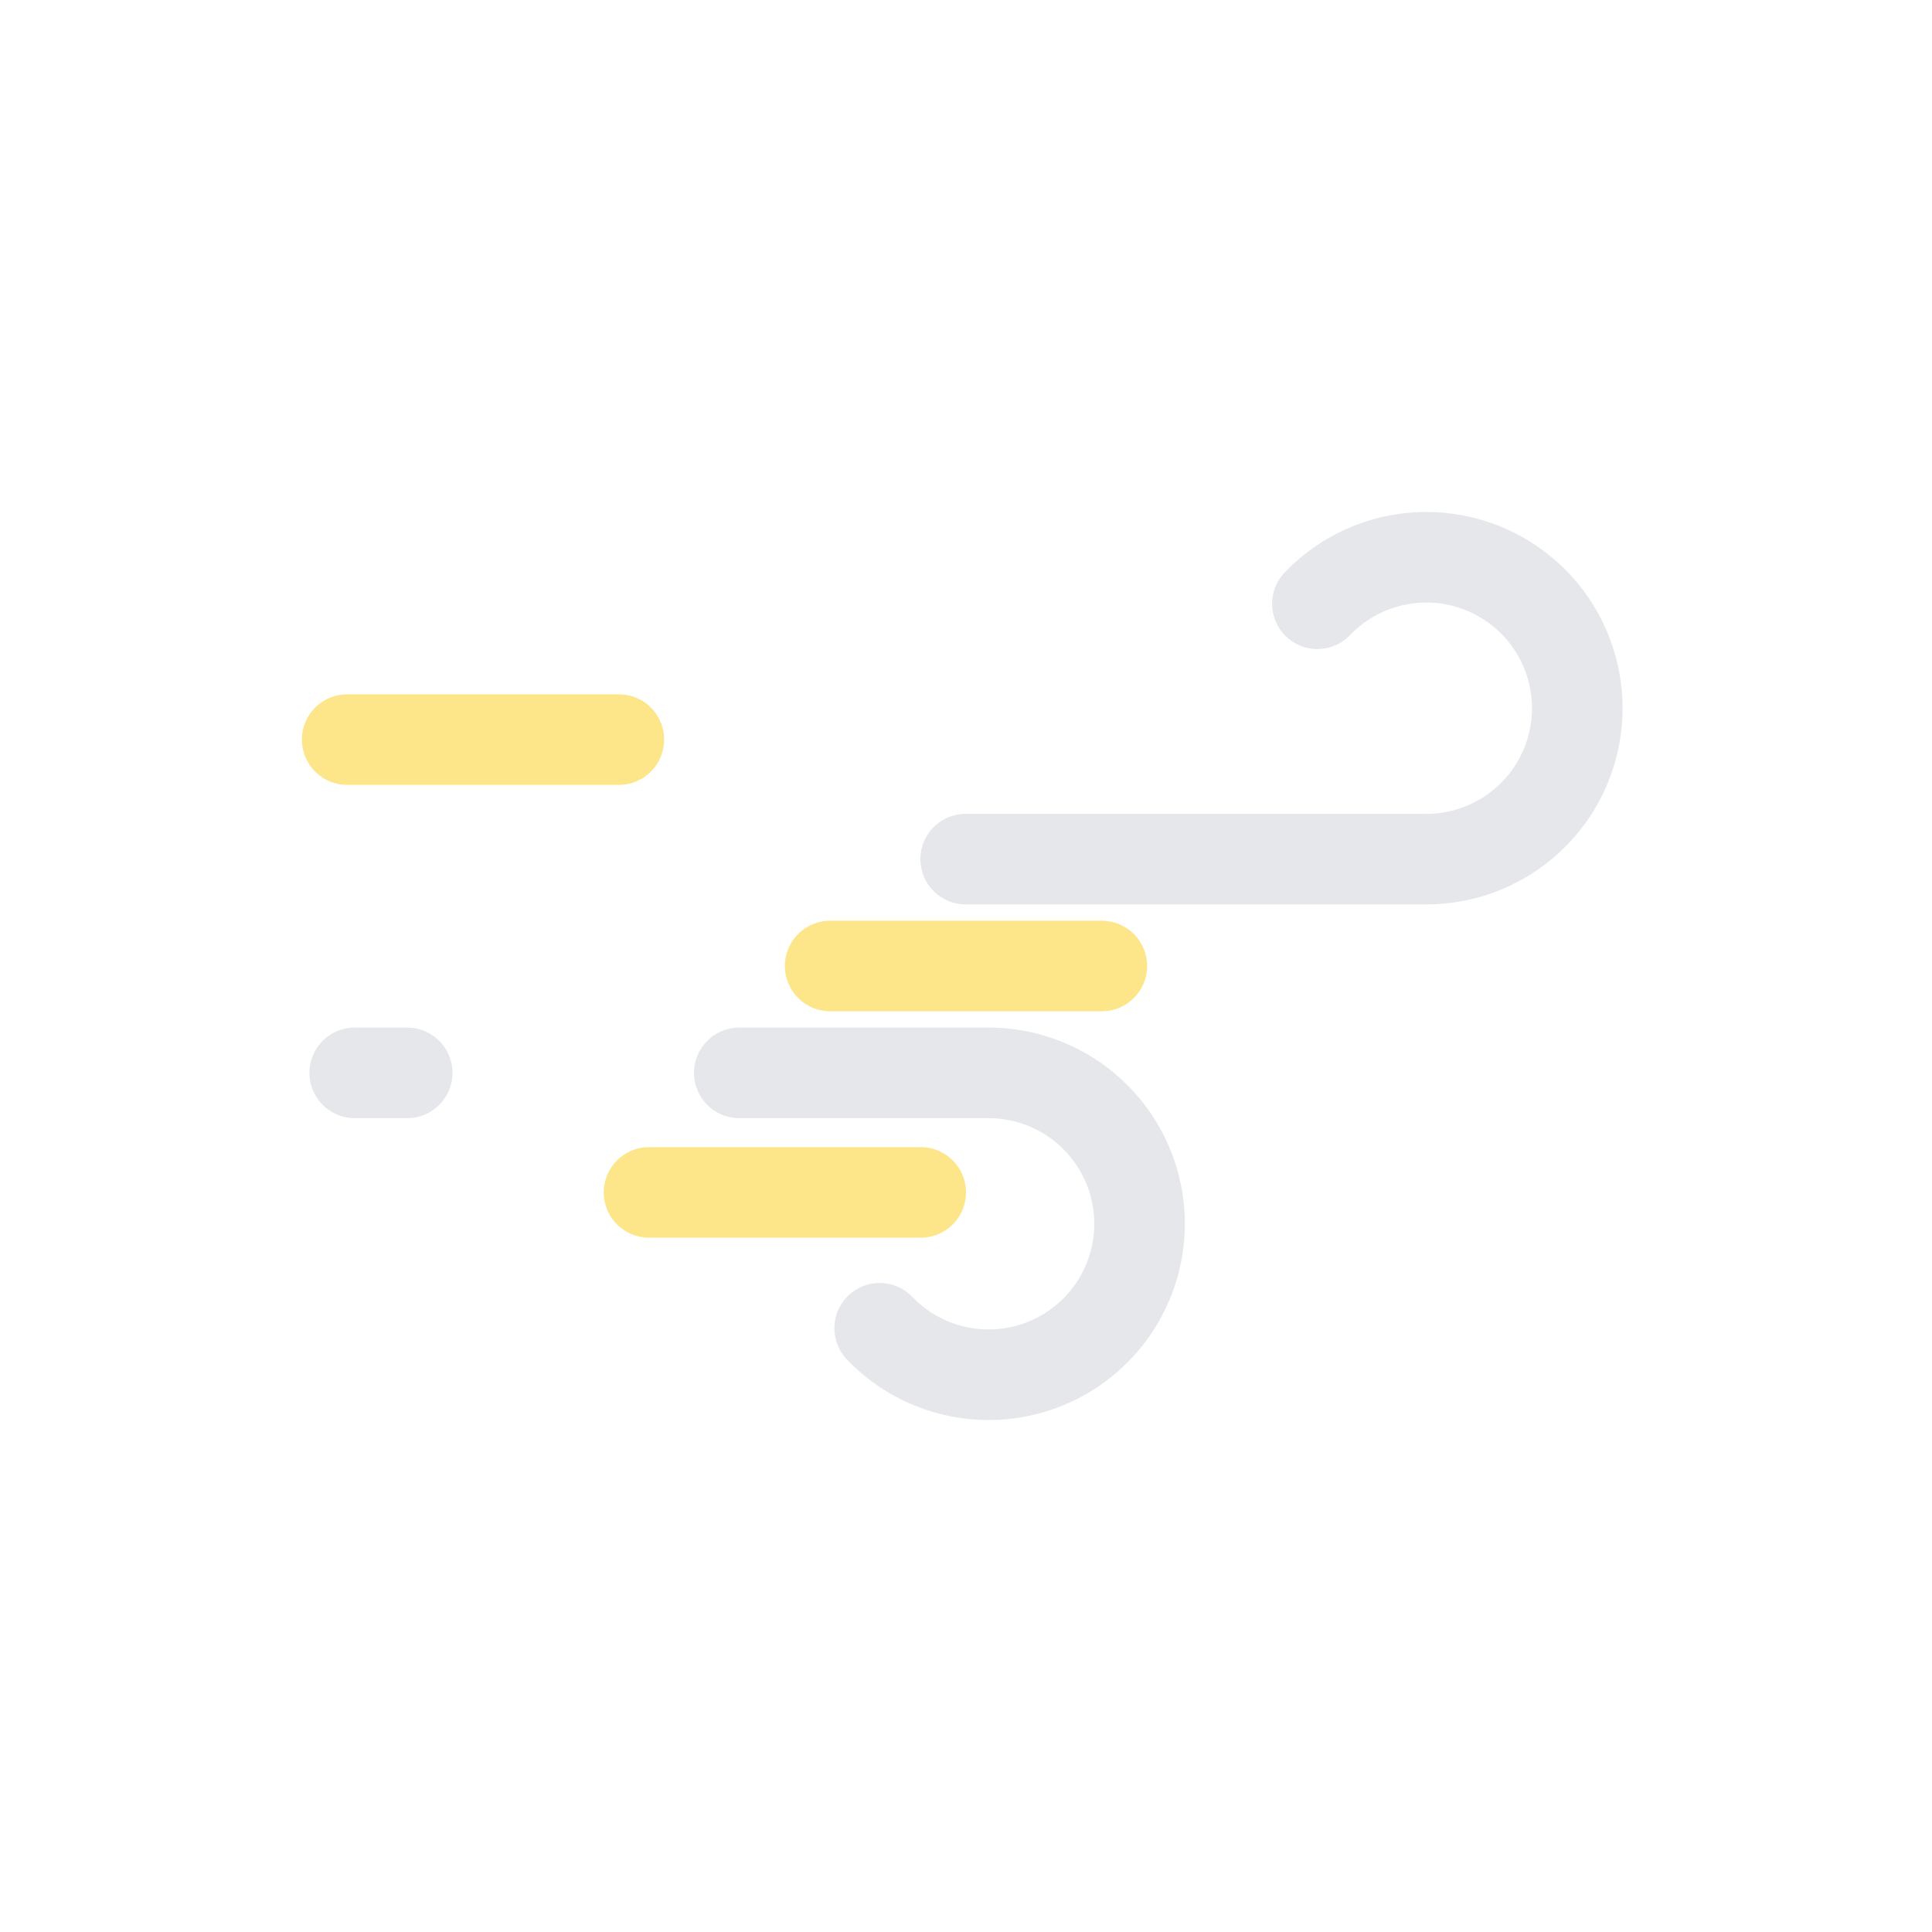
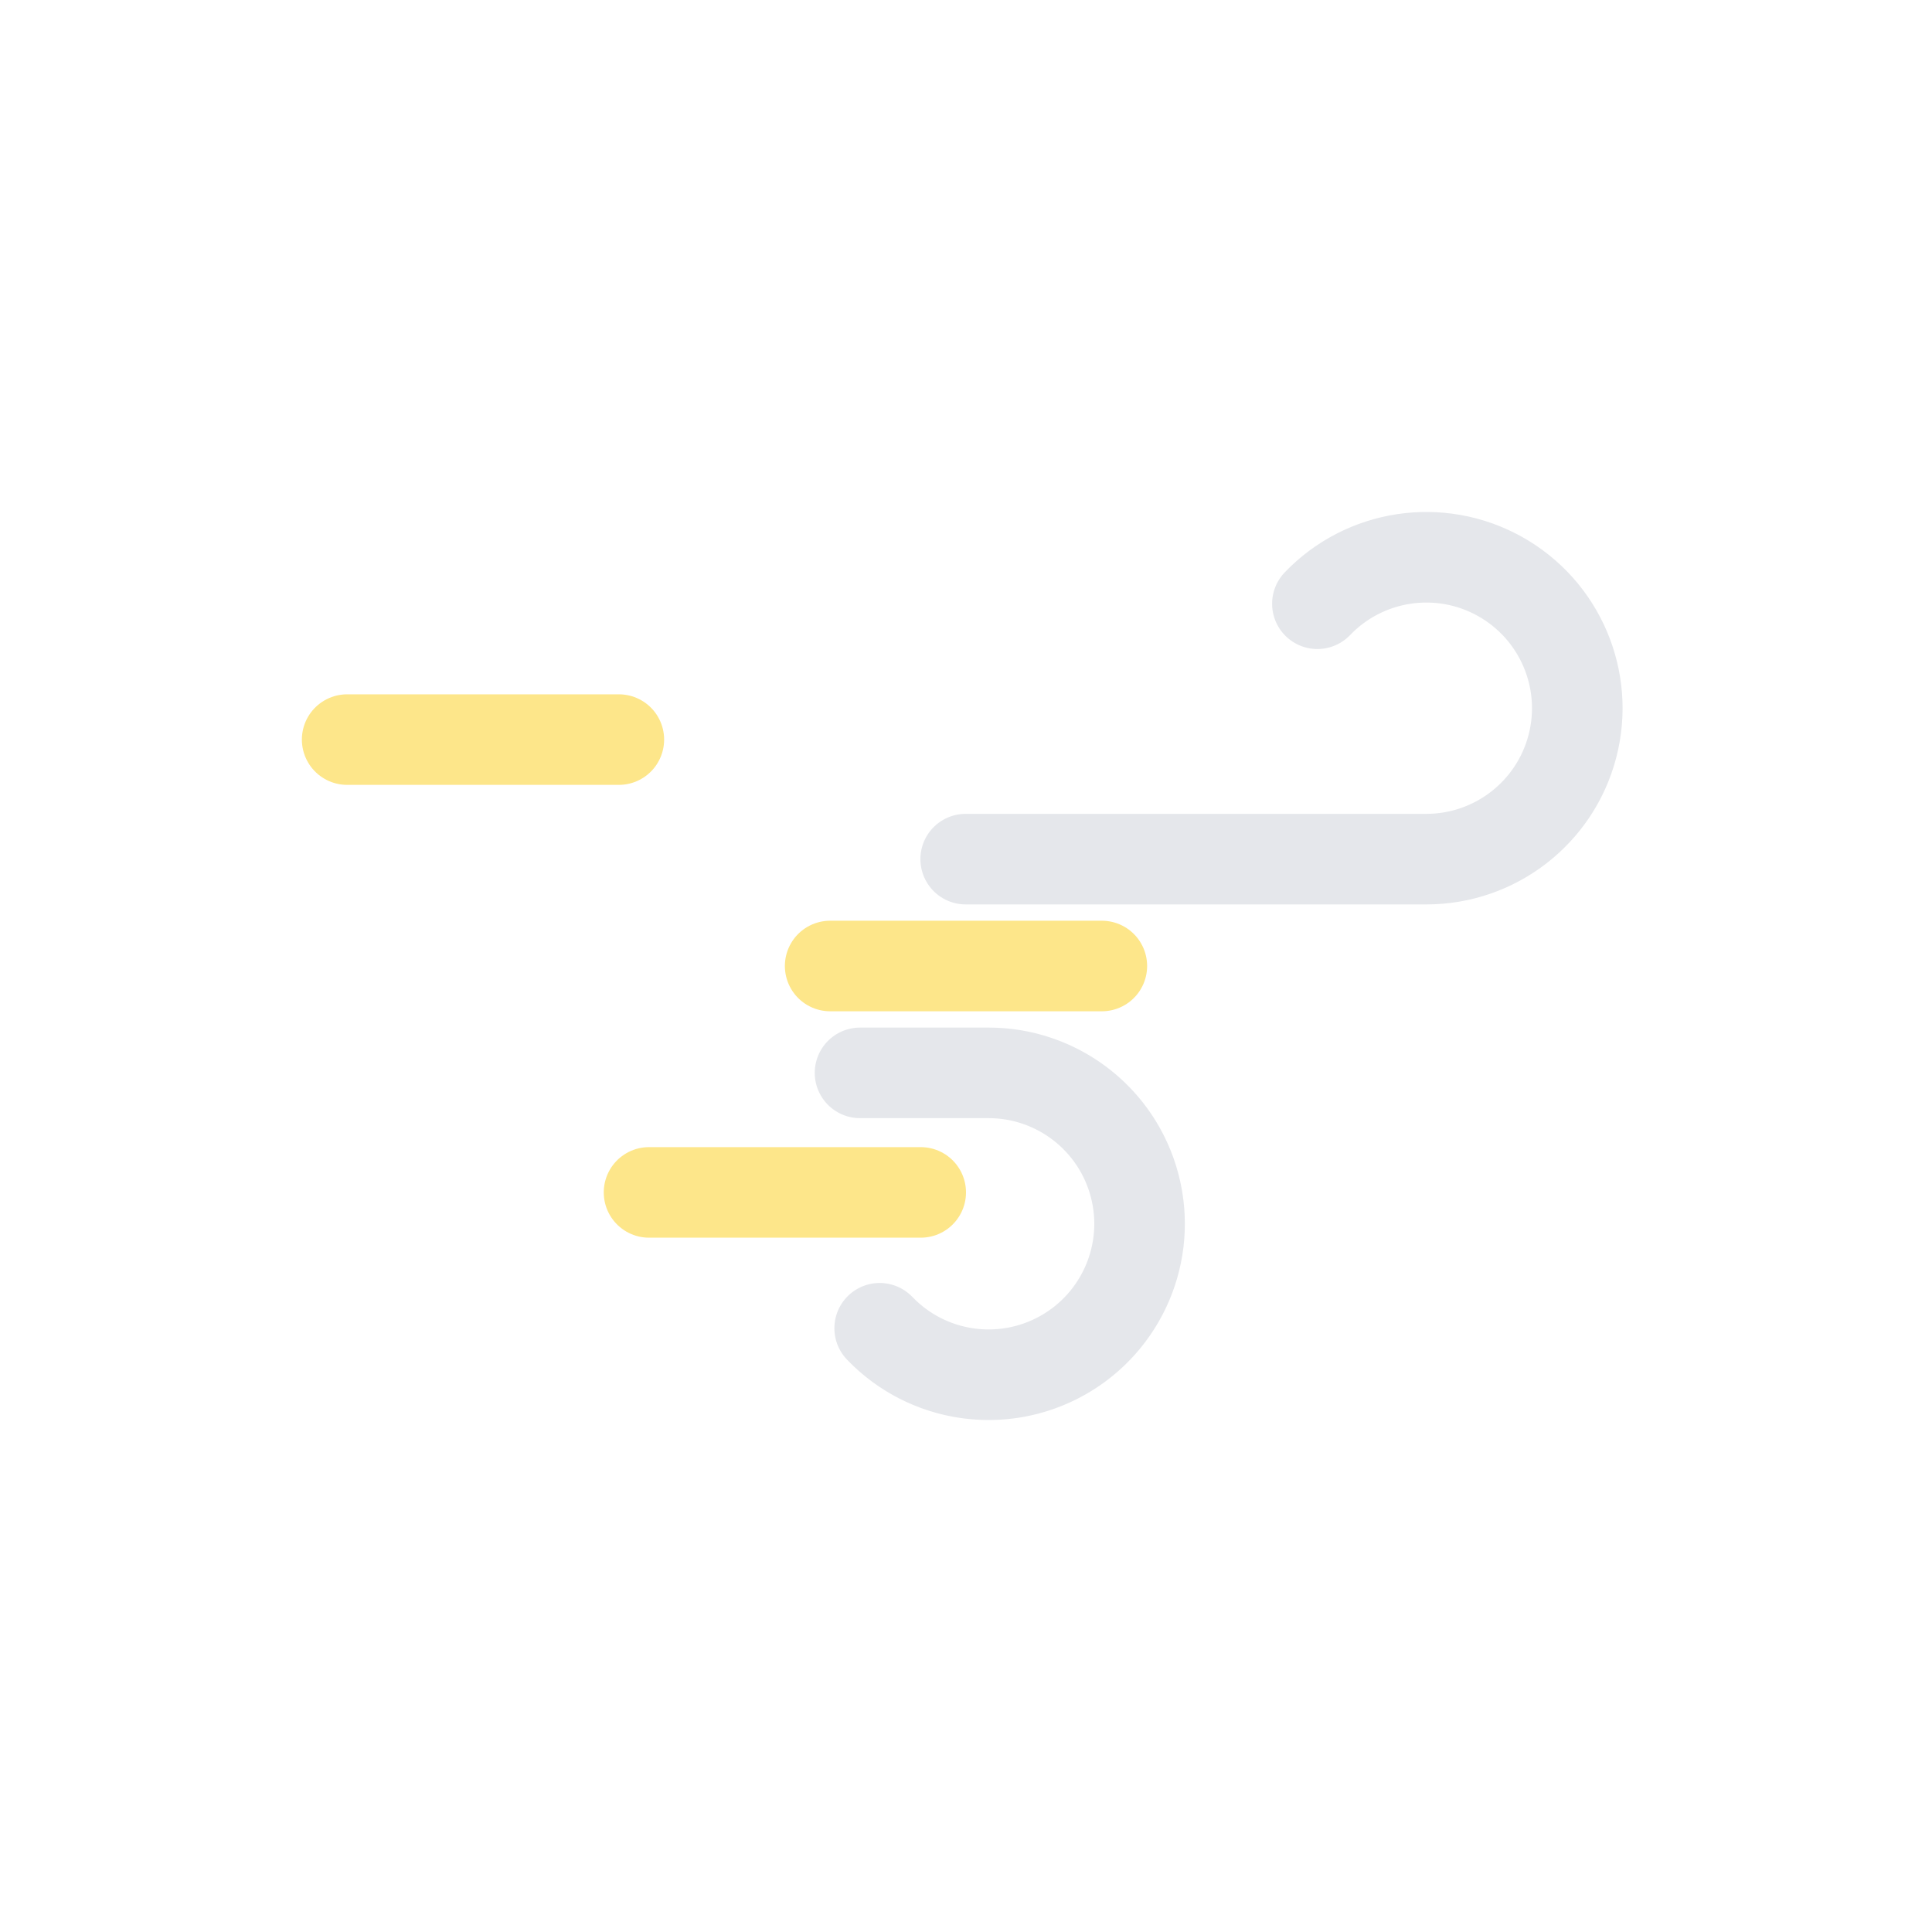
<svg xmlns="http://www.w3.org/2000/svg" viewBox="0 0 64 64">
  <path d="M43.64,20a5,5,0,1,1,3.61,8.46H11.75" fill="none" stroke="#e5e7eb" stroke-dasharray="35 22" stroke-linecap="round" stroke-miterlimit="10" stroke-width="3">
    <animate attributeName="stroke-dashoffset" values="-57; 57" dur="2s" repeatCount="indefinite" />
  </path>
-   <path d="M29.14,44a5,5,0,1,0,3.61-8.46h-21" fill="none" stroke="#e5e7eb" stroke-dasharray="28 11" stroke-linecap="round" stroke-miterlimit="10" stroke-width="3">
+   <path d="M29.14,44a5,5,0,1,0,3.61-8.46h-21" fill="none" stroke="#e5e7eb" stroke-dasharray="24 18" stroke-linecap="round" stroke-miterlimit="10" stroke-width="3">
    <animate attributeName="stroke-dashoffset" values="-39; 39" dur="2s" begin="-1.5s" repeatCount="indefinite" />
  </path>
  <g>
    <line x1="21.5" y1="39.5" x2="30.5" y2="39.5" fill="none" stroke="#fde68a" stroke-linecap="round" stroke-miterlimit="10" stroke-width="3" />
-     <animateTransform attributeName="transform" type="translate" values="0 0; 15 0" dur="1s" repeatCount="indefinite" />
-     <animate attributeName="opacity" values="0; 1; 1; 1; 0" dur="1s" repeatCount="indefinite" />
+     <animateTransform attributeName="transform" type="translate" values="0 0; 15 0" dur=".9s" repeatCount="indefinite" />
+     <animate attributeName="opacity" values="0; 1; 1; 1; 0" dur=".9s" repeatCount="indefinite" />
  </g>
  <g>
    <line x1="11.5" y1="24.5" x2="20.5" y2="24.5" fill="none" stroke="#fde68a" stroke-linecap="round" stroke-miterlimit="10" stroke-width="3" />
-     <animateTransform attributeName="transform" type="translate" values="-3 0; 12 0" dur="1s" begin="-.3s" repeatCount="indefinite" />
-     <animate attributeName="opacity" values="0; 1; 1; 1; 0" dur="1s" begin="-.3s" repeatCount="indefinite" />
+     <animateTransform attributeName="transform" type="translate" values="-3 0; 15 0" dur=".9s" begin="-.3s" repeatCount="indefinite" />
+     <animate attributeName="opacity" values="0; 1; 1; 1; 0" dur=".9s" begin="-.3s" repeatCount="indefinite" />
  </g>
  <g>
    <line x1="27.5" y1="32" x2="36.5" y2="32" fill="none" stroke="#fde68a" stroke-linecap="round" stroke-miterlimit="10" stroke-width="3" />
-     <animateTransform attributeName="transform" type="translate" values="-6 0; 9 0" dur="1s" begin="-.6s" repeatCount="indefinite" />
-     <animate attributeName="opacity" values="0; 1; 1; 1; 0" dur="1s" begin="-.6s" repeatCount="indefinite" />
+     <animateTransform attributeName="transform" type="translate" values="-6 0; 9 0" dur=".9s" begin="-.6s" repeatCount="indefinite" />
+     <animate attributeName="opacity" values="0; 1; 1; 1; 0" dur=".9s" begin="-.6s" repeatCount="indefinite" />
  </g>
</svg>
